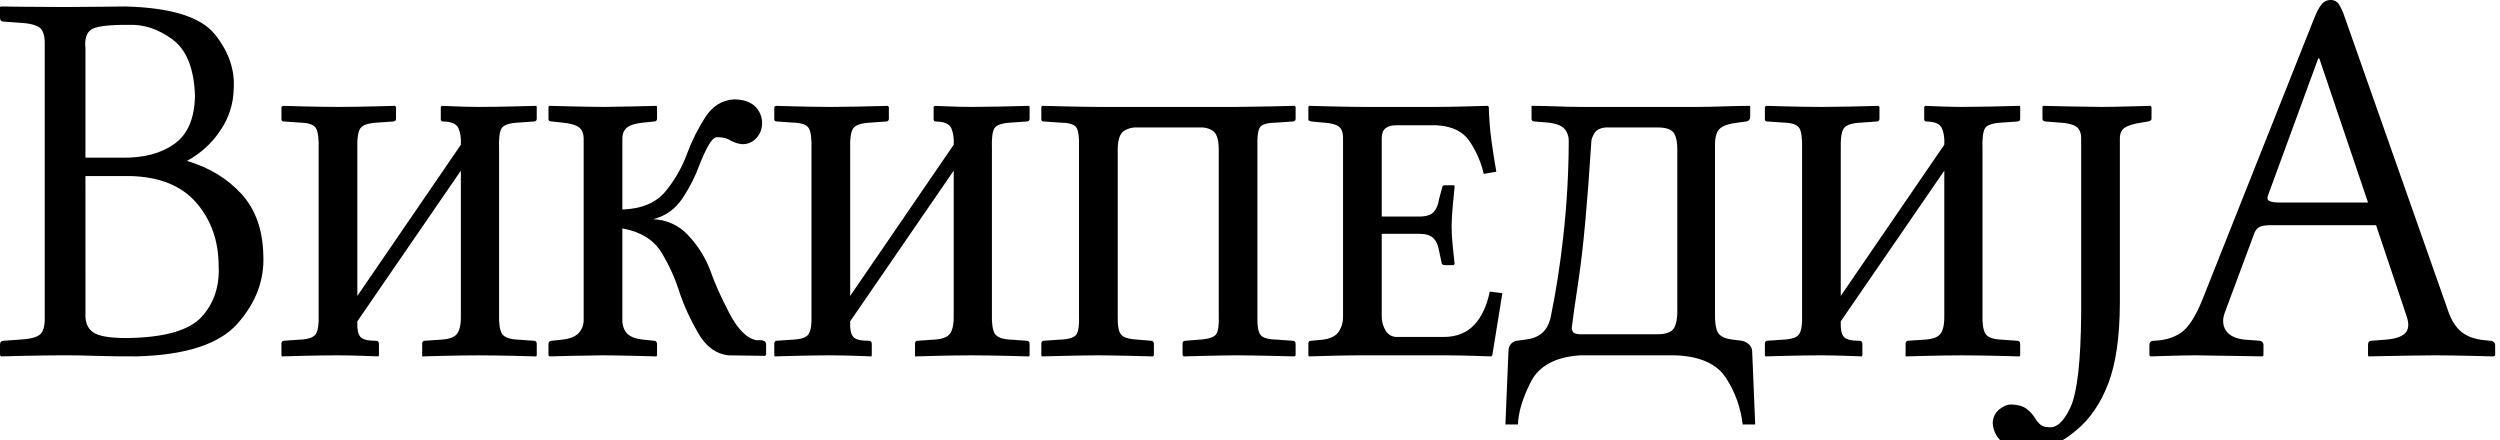
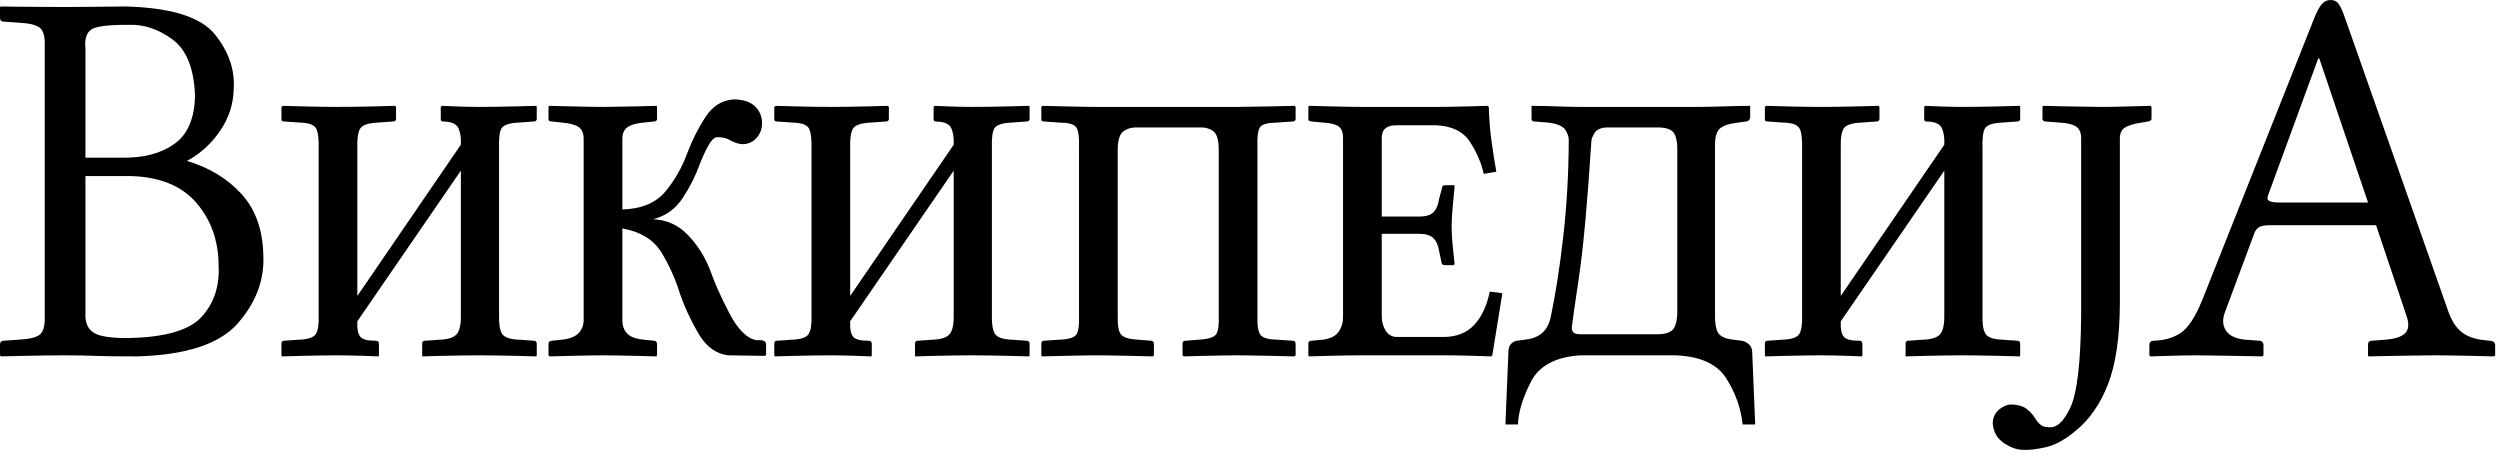
- <svg xmlns="http://www.w3.org/2000/svg" width="125" height="22" viewBox="0 0 125 22">
-   <path d="M4.272 2.403c-.045-.438.046-.743.273-.914.228-.172.866-.254 1.913-.247.753-.025 1.478.22 2.174.736.696.515 1.069 1.449 1.118 2.801-.02 1.134-.363 1.938-1.027 2.413-.664.476-1.528.706-2.591.692h-1.86zm0 6.4H6.51c1.47.035 2.575.483 3.313 1.342.74.86 1.109 1.915 1.11 3.166.047 1.012-.237 1.857-.855 2.535-.618.677-1.858 1.03-3.72 1.056-.856.004-1.423-.092-1.702-.287-.278-.195-.406-.513-.383-.955zM0 17.252v.513l.05.054 1.125-.027c.695-.016 1.384-.025 2.067-.027.625.002 1.12.011 1.486.027a61.54 61.54 0 002.107.027c2.452-.064 4.132-.61 5.042-1.64.91-1.03 1.34-2.157 1.29-3.382-.022-1.29-.385-2.321-1.09-3.095-.703-.773-1.613-1.326-2.729-1.657a4.637 4.637 0 001.65-1.492 3.79 3.79 0 00.687-2.099c.067-.963-.25-1.878-.948-2.744C10.037.846 8.552.383 6.282.324a89.53 89.53 0 00-1.407.014c-.5.008-1.045.012-1.633.013-.683 0-1.372-.005-2.067-.013L.05.324 0 .351v.54c0 .055.013.1.041.135.028.035.073.053.135.054l.754.054c.527.025.88.11 1.059.253.178.144.26.437.248.881V15.85c.011.456-.075.753-.258.891s-.533.22-1.049.243l-.754.054c-.121.004-.18.076-.176.216zM16.887 5.346a77.57 77.57 0 01-1.775-.027l-.964-.027-.076.054v.621c0 .077.05.113.151.108l.754.054c.436.009.708.1.817.274.109.173.155.541.138 1.103v8.235c.017.462-.03.78-.138.955-.11.175-.381.27-.817.287l-.779.054c-.08.004-.121.05-.126.135v.594l.026.054.989-.027a81.52 81.52 0 011.8-.027c.436.002.876.012 1.32.027l.715.027.025-.054V17.2c0-.108-.05-.162-.15-.162-.413.004-.675-.065-.786-.206-.11-.14-.159-.378-.144-.712v-.054l5.176-7.533v7.155c.014.464-.045.792-.175.982-.131.191-.416.296-.855.314l-.779.054c-.08.004-.121.05-.125.135v.648l.992-.027c.614-.016 1.22-.025 1.822-.027.615.002 1.238.012 1.869.027l1.02.027.026-.054V17.2c0-.108-.05-.162-.15-.162l-.755-.054c-.436-.015-.713-.113-.829-.293-.116-.181-.166-.515-.15-1.003V7.452c-.02-.534.024-.883.131-1.046.107-.163.39-.255.848-.277l.754-.054c.1-.004.15-.05.15-.135v-.594l-.024-.054-1.021.027c-.63.016-1.254.025-1.87.027a35.109 35.109 0 01-1.18-.027l-.653-.027-.05.054v.621c.003.077.045.113.125.108.41.008.664.12.76.338.096.217.136.491.12.823l-5.177 7.56V7.479c-.017-.547.035-.904.157-1.07.121-.166.412-.26.873-.28l.754-.054c.1-.004.15-.05.15-.135v-.594l-.05-.054-1.017.027c-.628.016-1.244.025-1.847.027zm14.231 6.075c.912.164 1.563.565 1.954 1.202.39.636.702 1.334.936 2.092.209.61.507 1.253.895 1.93.388.678.894 1.051 1.517 1.121l1.835.027.05-.054v-.513c-.005-.092-.039-.151-.1-.179a.383.383 0 00-.176-.037h-.202c-.48-.081-.933-.533-1.363-1.357-.429-.823-.745-1.532-.948-2.126a5.272 5.272 0 00-1.122-1.779 2.463 2.463 0 00-1.743-.786c.633-.157 1.132-.518 1.498-1.083a7.95 7.95 0 00.839-1.67c.128-.329.267-.631.418-.909.15-.277.295-.424.436-.442.103 0 .206.007.308.024a.892.892 0 01.27.084c.092.057.204.111.336.162.133.05.264.078.393.081a.918.918 0 00.675-.31 1.07 1.07 0 00.28-.716 1.152 1.152 0 00-.346-.86c-.231-.228-.585-.347-1.061-.355-.594.037-1.071.335-1.433.894a9.434 9.434 0 00-.904 1.806 6.423 6.423 0 01-1.084 1.9c-.47.571-1.189.874-2.158.908v-3.51c-.005-.266.074-.463.236-.59.161-.128.435-.21.82-.247l.527-.054c.1-.004.151-.05.151-.135v-.594l-.025-.054-1.052.027c-.635.016-1.156.025-1.562.027a89.157 89.157 0 01-1.674-.027l-1.09-.027-.025.054v.621c.001.04.018.068.05.084a.274.274 0 00.126.024l.503.054c.385.033.663.109.832.226.17.118.252.321.248.611v8.991a.967.967 0 01-.23.675c-.159.188-.443.305-.85.351l-.503.054a.19.19 0 00-.126.04c-.032.027-.049.068-.05.122v.567l.05.054 1.068-.027a86.022 86.022 0 011.596-.027c.453.002.998.011 1.637.027l1.052.027.025-.054v-.567c-.002-.054-.017-.095-.047-.122a.15.15 0 00-.104-.04l-.527-.054c-.396-.041-.673-.148-.83-.32-.157-.173-.232-.408-.226-.706zm10.411-6.075a77.57 77.57 0 01-1.775-.027l-.964-.027-.076.054v.621c0 .077.05.113.151.108l.754.054c.436.009.708.1.817.274.109.173.155.541.138 1.103v8.235c.017.462-.03.78-.138.955-.11.175-.381.27-.817.287l-.779.054c-.08.004-.121.05-.126.135v.594l.026.054.99-.027a81.52 81.52 0 011.799-.027c.437.002.876.012 1.32.027l.715.027.025-.054V17.2c0-.108-.05-.162-.15-.162-.413.004-.675-.065-.786-.206-.11-.14-.159-.378-.144-.712v-.054l5.176-7.533v7.155c.014.464-.045.792-.175.982-.131.191-.416.296-.855.314l-.779.054c-.08.004-.121.05-.125.135v.648l.992-.027a80.17 80.17 0 011.822-.027c.615.002 1.238.012 1.869.027l1.02.027.026-.054V17.2c0-.108-.05-.162-.15-.162l-.755-.054c-.436-.015-.713-.113-.829-.293-.116-.181-.166-.515-.15-1.003V7.452c-.02-.534.024-.883.131-1.046.107-.163.39-.255.848-.277l.754-.054c.1-.004.15-.05.151-.135v-.594l-.025-.054a120.33 120.33 0 01-2.89.054 35.109 35.109 0 01-1.181-.027l-.653-.027-.05.054v.621c.003.077.045.113.125.108.41.009.664.12.76.338.096.217.136.491.12.823l-5.177 7.56V7.48c-.017-.547.036-.904.157-1.07.121-.166.413-.259.873-.28l.754-.054c.1-.004.15-.05.15-.135v-.594l-.05-.054a120.435 120.435 0 01-2.864.054zM53.95 7.398v8.397c.02.46-.024.769-.131.928-.107.16-.39.246-.848.26l-.78.054c-.079.004-.12.05-.125.135v.594l.025.054 1.112-.027a93.372 93.372 0 011.678-.027c.445.002 1 .011 1.664.027l1.1.027.05-.054v-.567c0-.108-.05-.162-.15-.162l-.654-.054c-.416-.02-.69-.1-.823-.24-.133-.139-.194-.455-.182-.948v-8.37c.01-.457.115-.75.314-.88s.43-.188.69-.173h3.067c.26-.017.487.037.678.162.192.125.292.422.302.891v8.37c.019.458-.025.764-.132.918-.107.154-.39.244-.848.27l-.679.054c-.1.004-.15.05-.15.135v.594l.05.054 1.049-.027a83.475 83.475 0 011.614-.027c.462.002 1.04.011 1.737.027l1.153.027.05-.054v-.567c0-.108-.05-.162-.15-.162l-.78-.054c-.425-.01-.698-.085-.82-.23-.12-.143-.174-.463-.16-.958V7.371c-.017-.544.03-.886.142-1.026.111-.14.391-.211.839-.216l.779-.054c.1-.004.15-.05.15-.135v-.594l-.05-.054-1.162.027c-.702.016-1.277.025-1.728.027h-6.935a92.41 92.41 0 01-1.678-.027l-1.112-.027-.05.054v.621c0 .077.05.113.15.108l.755.054c.436.004.713.077.83.22.115.142.166.492.15 1.05zm18.378 10.368c.423.002.89.011 1.401.027l.836.027.05-.054.503-3.105-.629-.081c-.147.709-.405 1.262-.775 1.66-.37.399-.874.601-1.511.608h-2.388a.637.637 0 01-.534-.32 1.317 1.317 0 01-.194-.706v-4.131h1.884c.32.001.553.073.698.216.144.143.238.35.282.621l.126.594c-.004.086.054.13.176.135h.427l.05-.054c-.028-.307-.06-.61-.094-.911a9.081 9.081 0 01-.056-.952c.003-.33.022-.67.056-1.02.035-.35.066-.675.094-.978a.16.16 0 00-.006-.06c-.005-.014-.02-.02-.044-.02h-.427c-.1.003-.15.049-.15.134l-.152.567c-.04.272-.128.484-.263.635-.136.15-.374.227-.717.229h-1.884V6.912c0-.228.062-.393.185-.496.123-.103.304-.154.543-.152h2.01c.786.039 1.346.319 1.681.84a4.88 4.88 0 01.682 1.59l.628-.108a37.738 37.738 0 01-.245-1.57 15.65 15.65 0 01-.132-1.67l-.05-.054-.986.027c-.6.016-1.117.025-1.552.027h-3.694c-.443-.002-.99-.011-1.64-.027l-1.074-.027-.025.054v.621c-.003.015.003.033.019.054.015.021.06.04.132.054l.578.054c.35.018.605.077.766.179.161.102.24.303.239.604v8.91c.007.28-.064.53-.21.753-.148.222-.413.358-.795.408l-.578.054c-.062.002-.102.018-.123.047a.139.139 0 00-.028.088v.594l.025.054.961-.027a70.799 70.799 0 011.527-.027zm6.26-1.377c.019-.204.138-1.045.358-2.521.22-1.477.427-3.741.622-6.794-.008-.076.039-.207.138-.391.1-.185.296-.288.59-.31h2.564c.448-.004.732.097.85.303.12.206.171.536.155.992v7.722c.016.445-.035.777-.154.996-.119.218-.403.328-.851.327h-3.795a.775.775 0 01-.333-.05c-.092-.04-.14-.13-.144-.274zm.427 1.377h4.75c1.234.046 2.081.426 2.54 1.14a5.31 5.31 0 01.827 2.316h.628l-.151-3.645a.49.49 0 00-.198-.391.746.746 0 00-.33-.149l-.427-.054c-.378-.042-.627-.154-.744-.337-.118-.184-.171-.512-.16-.986V7.344c-.01-.444.066-.744.229-.901.163-.157.471-.262.926-.314l.403-.054a.207.207 0 00.138-.064.19.19 0 00.063-.125v-.594c-.369.002-.8.011-1.298.027-.497.016-.96.025-1.391.027h-5.805a35.876 35.876 0 01-1.181-.027c-.41-.016-.828-.025-1.257-.027v.648c0 .086.05.13.151.135l.679.054c.45.053.737.177.864.371a.911.911 0 01.166.574 43.89 43.89 0 01-.273 4.745 43.934 43.934 0 01-.632 4.057c-.088.36-.238.625-.452.796-.214.171-.49.275-.83.311l-.401.054a.484.484 0 00-.29.148c-.086.087-.132.218-.137.392l-.151 3.645h.628c.014-.593.225-1.297.634-2.113.41-.815 1.237-1.263 2.482-1.343zm12.043-12.42a77.57 77.57 0 01-1.774-.027l-.965-.027-.075.054v.621c0 .077.05.113.15.108l.755.054c.435.009.707.1.816.274.11.173.155.541.139 1.103v8.235c.016.462-.03.78-.139.955-.109.175-.38.27-.816.287l-.78.054c-.079.004-.12.05-.125.135v.594l.025.054.99-.027a81.52 81.52 0 011.8-.027c.436.002.876.012 1.319.027l.716.027.025-.054V17.2c0-.108-.05-.162-.15-.162-.413.004-.675-.065-.786-.206-.111-.14-.16-.378-.145-.712v-.054l5.177-7.533v7.155c.014.464-.045.792-.176.982-.13.191-.416.296-.854.314l-.78.054c-.079.004-.12.05-.125.135v.648l.993-.027c.613-.016 1.22-.025 1.821-.027a91.21 91.21 0 011.87.027l1.02.027.025-.054V17.2c0-.108-.05-.162-.15-.162l-.754-.054c-.437-.015-.713-.113-.83-.293-.116-.181-.166-.515-.15-1.003V7.452c-.02-.534.025-.883.132-1.046.106-.163.39-.255.848-.277l.754-.054c.1-.004.15-.05.15-.135v-.594l-.025-.054a120.716 120.716 0 01-2.89.054 35.108 35.108 0 01-1.18-.027l-.654-.027-.05.054v.621c.004.077.046.113.125.108.41.009.664.12.76.338.097.217.137.491.12.823l-5.177 7.56V7.48c-.016-.547.036-.904.157-1.07.122-.166.413-.259.874-.28l.754-.054c.1-.004.15-.05.15-.135v-.594l-.05-.054a121.505 121.505 0 01-2.865.054z" />
-   <path d="M105.993 15.174V6.939c-.004-.261.08-.447.248-.557.17-.11.447-.194.833-.253l.326-.054a.46.46 0 00.126-.047.098.098 0 00.05-.088v-.594l-.05-.054-.967.027c-.587.016-1.085.025-1.496.027-.45-.002-1.03-.011-1.74-.027l-1.174-.027-.026.054v.594a.127.127 0 00.048.098.16.16 0 00.103.037l.704.054c.386.02.663.088.832.203.17.114.252.317.248.607v8.802c-.02 2.36-.2 3.904-.537 4.63-.337.727-.711 1.056-1.121.986a.578.578 0 01-.383-.128 1.39 1.39 0 01-.27-.331 1.727 1.727 0 00-.425-.459c-.177-.136-.438-.208-.782-.216-.18.003-.372.085-.575.246-.202.162-.312.386-.33.672.03.446.216.782.557 1.01.34.226.658.34.951.34.298.019.683-.025 1.153-.132.47-.106.974-.386 1.511-.84.685-.56 1.219-1.337 1.602-2.332.383-.995.578-2.333.584-4.013zm8.035-5.049c-.274.002-.46-.022-.559-.074-.098-.052-.121-.144-.07-.277l2.514-6.858h.05l2.438 7.21zm-2.79 5.508l1.458-3.915c.054-.173.141-.293.261-.361.12-.068.326-.1.619-.098h5.227l1.532 4.563c.126.374.101.652-.075.834-.176.181-.502.29-.98.327l-.703.054c-.122.004-.18.077-.176.216v.513l.025.054.67-.014 1.414-.026c.52-.008.94-.013 1.258-.014.55.002 1.158.011 1.825.027l1.09.027.075-.054v-.513a.199.199 0 00-.078-.159.283.283 0 00-.173-.057l-.277-.027c-.495-.047-.886-.19-1.174-.429-.288-.239-.517-.618-.685-1.137L117.219.81a2.591 2.591 0 00-.282-.607.455.455 0 00-.396-.203.57.57 0 00-.465.223c-.127.152-.256.401-.39.75l-5.578 14.039c-.34.835-.696 1.379-1.068 1.63-.372.252-.828.383-1.37.395-.13.004-.196.076-.2.216v.513l.05.054.886-.027a59.67 59.67 0 011.375-.027 332.279 332.279 0 012.61.04l.732.014.05-.054v-.513a.217.217 0 00-.062-.159.199.199 0 00-.138-.057l-.729-.054c-.464-.05-.78-.2-.946-.452-.165-.252-.185-.551-.06-.898z" />
+ <svg xmlns="http://www.w3.org/2000/svg" width="125" height="23" viewBox="0 0 125 23">
+   <g id="Page-1" fill="none" fill-rule="evenodd" stroke="none" stroke-width="1">
+     <path id="sr-wordmark" fill="#000" fill-rule="nonzero" d="M102.149,5.292 C102.223,5.294 102.614,5.303 103.323,5.319 C104.032,5.335 104.612,5.344 105.063,5.346 C105.474,5.344 105.972,5.335 106.559,5.319 C107.145,5.304 107.467,5.294 107.526,5.292 L107.526,5.292 L107.576,5.346 L107.576,5.94 C107.575,5.98 107.559,6.009 107.526,6.028 C107.494,6.047 107.452,6.063 107.4,6.075 L107.4,6.075 L107.074,6.129 C106.688,6.188 106.41,6.273 106.241,6.382 C106.072,6.492 105.989,6.678 105.993,6.939 L105.993,6.939 L105.993,15.174 C105.987,16.854 105.792,18.192 105.409,19.187 C105.026,20.182 104.492,20.959 103.807,21.519 C103.27,21.973 102.767,22.253 102.296,22.359 C101.826,22.466 101.441,22.51 101.143,22.491 C100.85,22.491 100.532,22.377 100.192,22.15 C99.851,21.924 99.665,21.587 99.636,21.141 C99.653,20.855 99.763,20.631 99.965,20.469 C100.168,20.308 100.36,20.226 100.54,20.223 C100.884,20.231 101.145,20.303 101.322,20.439 C101.5,20.575 101.641,20.728 101.746,20.898 C101.83,21.035 101.92,21.146 102.017,21.229 C102.113,21.312 102.241,21.355 102.4,21.357 C102.81,21.427 103.184,21.098 103.521,20.372 C103.859,19.645 104.038,18.101 104.058,15.741 L104.058,15.741 L104.058,6.939 C104.062,6.649 103.979,6.446 103.81,6.332 C103.641,6.217 103.364,6.15 102.978,6.129 L102.978,6.129 L102.274,6.075 C102.235,6.075 102.2,6.062 102.171,6.038 C102.141,6.014 102.125,5.981 102.123,5.94 L102.123,5.94 L102.123,5.346 Z M87.509,5.292 L87.509,5.886 C87.506,5.929 87.485,5.971 87.446,6.011 C87.406,6.051 87.36,6.072 87.308,6.075 L87.308,6.075 L86.905,6.129 C86.45,6.182 86.142,6.286 85.979,6.443 C85.816,6.6 85.74,6.9 85.75,7.344 L85.75,15.66 C85.739,16.134 85.792,16.462 85.91,16.646 C86.027,16.829 86.276,16.941 86.654,16.983 L86.654,16.983 L87.081,17.037 C87.18,17.049 87.29,17.099 87.411,17.186 C87.532,17.272 87.598,17.403 87.609,17.577 L87.609,17.577 L87.76,21.222 L87.132,21.222 C87.04,20.393 86.765,19.621 86.305,18.907 C85.846,18.192 84.999,17.812 83.764,17.766 L83.764,17.766 L79.015,17.766 C77.77,17.846 76.943,18.294 76.533,19.109 C76.124,19.925 75.913,20.629 75.899,21.222 L75.899,21.222 L75.271,21.222 L75.422,17.577 C75.427,17.403 75.473,17.272 75.56,17.186 C75.647,17.099 75.743,17.049 75.849,17.037 L75.849,17.037 L76.251,16.983 C76.59,16.947 76.866,16.844 77.08,16.673 C77.294,16.502 77.444,16.236 77.532,15.876 C77.779,14.706 77.989,13.354 78.164,11.819 C78.338,10.285 78.429,8.703 78.437,7.074 C78.452,6.886 78.397,6.695 78.271,6.5 C78.144,6.306 77.856,6.182 77.407,6.129 L77.407,6.129 L76.728,6.075 C76.628,6.071 76.577,6.026 76.577,5.94 L76.577,5.94 L76.577,5.292 C77.006,5.294 77.425,5.303 77.834,5.319 C78.243,5.335 78.637,5.344 79.015,5.346 L79.015,5.346 L84.82,5.346 C85.251,5.344 85.714,5.335 86.211,5.319 C86.708,5.303 87.14,5.294 87.509,5.292 L87.509,5.292 Z M36.697,4.968 C37.173,4.977 37.527,5.095 37.758,5.323 C37.99,5.55 38.105,5.837 38.104,6.183 C38.097,6.462 38.004,6.701 37.824,6.899 C37.645,7.097 37.42,7.2 37.149,7.209 C37.02,7.206 36.889,7.179 36.756,7.128 C36.624,7.078 36.512,7.024 36.42,6.966 C36.343,6.926 36.253,6.898 36.15,6.882 C36.048,6.865 35.945,6.858 35.842,6.858 C35.701,6.876 35.556,7.023 35.406,7.3 C35.255,7.578 35.116,7.88 34.988,8.208 C34.795,8.757 34.515,9.313 34.149,9.879 C33.783,10.444 33.284,10.805 32.651,10.962 C33.331,10.986 33.912,11.248 34.394,11.748 C34.876,12.249 35.25,12.841 35.516,13.527 C35.719,14.121 36.035,14.83 36.464,15.653 C36.894,16.477 37.348,16.929 37.827,17.01 L37.827,17.01 L38.029,17.01 C38.084,17.007 38.143,17.02 38.204,17.047 C38.266,17.075 38.3,17.134 38.305,17.226 L38.305,17.226 L38.305,17.739 L38.255,17.793 L36.42,17.766 C35.797,17.696 35.291,17.323 34.903,16.646 C34.515,15.968 34.217,15.325 34.008,14.715 C33.774,13.957 33.462,13.259 33.072,12.623 C32.681,11.986 32.03,11.585 31.118,11.421 L31.118,11.421 L31.118,15.957 C31.112,16.255 31.187,16.49 31.344,16.662 C31.501,16.835 31.778,16.942 32.174,16.983 L32.174,16.983 L32.701,17.037 C32.74,17.037 32.775,17.051 32.805,17.078 C32.835,17.105 32.85,17.145 32.852,17.199 L32.852,17.199 L32.852,17.766 L32.827,17.82 C32.763,17.818 32.413,17.809 31.775,17.793 C31.136,17.777 30.591,17.768 30.138,17.766 C29.719,17.768 29.187,17.777 28.542,17.793 C27.897,17.809 27.541,17.818 27.474,17.82 L27.474,17.82 L27.424,17.766 L27.424,17.199 C27.425,17.145 27.442,17.105 27.474,17.078 C27.507,17.051 27.549,17.037 27.6,17.037 L27.6,17.037 L28.103,16.983 C28.51,16.937 28.794,16.82 28.954,16.632 C29.114,16.444 29.19,16.219 29.183,15.957 L29.183,15.957 L29.183,6.966 C29.187,6.676 29.104,6.473 28.935,6.355 C28.766,6.238 28.488,6.162 28.103,6.129 L28.103,6.129 L27.6,6.075 C27.549,6.076 27.507,6.068 27.474,6.052 C27.442,6.035 27.425,6.007 27.424,5.967 L27.424,5.967 L27.424,5.346 L27.449,5.292 C27.516,5.294 27.879,5.303 28.539,5.319 C29.199,5.335 29.757,5.344 30.213,5.346 C30.619,5.344 31.14,5.335 31.775,5.319 C32.41,5.303 32.76,5.294 32.827,5.292 L32.827,5.292 L32.852,5.346 L32.852,5.94 C32.852,6.026 32.802,6.071 32.701,6.075 L32.701,6.075 L32.173,6.129 C31.789,6.166 31.515,6.248 31.354,6.376 C31.192,6.503 31.113,6.7 31.118,6.966 L31.118,6.966 L31.118,10.476 C32.087,10.442 32.806,10.139 33.276,9.568 C33.746,8.997 34.107,8.364 34.36,7.668 C34.602,7.024 34.903,6.422 35.264,5.863 C35.626,5.303 36.103,5.005 36.697,4.968 Z M116.541,8.8542929e-05 C116.711,8.8542929e-05 116.843,0.068 116.937,0.203 C117.031,0.338 117.125,0.54 117.219,0.81 L117.219,0.81 L122.371,15.444 C122.539,15.963 122.768,16.342 123.056,16.581 C123.344,16.82 123.735,16.963 124.23,17.01 L124.23,17.01 L124.507,17.037 C124.572,17.038 124.63,17.057 124.68,17.094 C124.729,17.132 124.755,17.185 124.758,17.253 L124.758,17.253 L124.758,17.766 L124.683,17.82 C124.623,17.818 124.259,17.809 123.593,17.793 C122.926,17.777 122.318,17.768 121.768,17.766 C121.45,17.767 121.031,17.772 120.51,17.78 C119.99,17.789 119.519,17.798 119.097,17.806 C118.674,17.815 118.451,17.819 118.426,17.82 L118.426,17.82 L118.401,17.766 L118.401,17.253 C118.396,17.114 118.455,17.041 118.577,17.037 L118.577,17.037 L119.28,16.983 C119.758,16.947 120.084,16.837 120.26,16.656 C120.436,16.474 120.461,16.196 120.335,15.822 L120.335,15.822 L118.803,11.259 L113.576,11.259 C113.283,11.256 113.077,11.289 112.957,11.357 C112.837,11.425 112.75,11.545 112.696,11.718 L112.696,11.718 L111.239,15.633 C111.113,15.98 111.133,16.279 111.298,16.531 C111.464,16.783 111.78,16.934 112.244,16.983 L112.244,16.983 L112.973,17.037 C113.025,17.038 113.071,17.057 113.111,17.095 C113.151,17.132 113.172,17.185 113.174,17.253 L113.174,17.253 L113.174,17.766 L113.123,17.82 C113.093,17.82 112.849,17.814 112.391,17.806 C111.933,17.797 111.441,17.788 110.916,17.78 C110.391,17.771 110.012,17.767 109.781,17.766 C109.401,17.768 108.943,17.777 108.406,17.793 C107.868,17.809 107.573,17.818 107.52,17.82 L107.52,17.82 L107.469,17.766 L107.469,17.253 C107.474,17.114 107.541,17.041 107.67,17.037 C108.212,17.025 108.668,16.894 109.04,16.642 C109.412,16.391 109.768,15.847 110.108,15.012 L110.108,15.012 L115.687,0.972 C115.82,0.625 115.949,0.375 116.076,0.223 C116.203,0.071 116.358,-0.003 116.541,8.8542929e-05 Z M26.813,5.292 L26.838,5.346 L26.838,5.94 C26.838,6.026 26.788,6.071 26.687,6.075 L26.687,6.075 L25.933,6.129 C25.475,6.151 25.192,6.243 25.085,6.406 C24.978,6.569 24.934,6.918 24.953,7.452 L24.953,7.452 L24.953,15.687 C24.938,16.175 24.988,16.509 25.104,16.69 C25.22,16.87 25.497,16.968 25.933,16.983 L25.933,16.983 L26.687,17.037 C26.788,17.037 26.838,17.091 26.838,17.199 L26.838,17.199 L26.838,17.766 L26.813,17.82 C26.763,17.818 26.423,17.809 25.792,17.793 C25.161,17.778 24.538,17.768 23.923,17.766 C23.322,17.769 22.715,17.778 22.101,17.793 C21.488,17.809 21.157,17.818 21.109,17.82 L21.109,17.82 L21.109,17.172 C21.113,17.087 21.155,17.041 21.234,17.037 L21.234,17.037 L22.013,16.983 C22.452,16.965 22.737,16.86 22.868,16.669 C22.998,16.479 23.057,16.151 23.043,15.687 L23.043,15.687 L23.043,8.532 L17.867,16.065 L17.867,16.119 C17.852,16.453 17.9,16.69 18.011,16.831 C18.122,16.973 18.384,17.041 18.797,17.037 C18.897,17.037 18.947,17.091 18.947,17.199 L18.947,17.199 L18.947,17.766 L18.922,17.82 C18.888,17.818 18.649,17.809 18.206,17.793 C17.763,17.778 17.323,17.768 16.887,17.766 C16.298,17.769 15.698,17.778 15.087,17.793 C14.476,17.809 14.146,17.818 14.098,17.82 L14.098,17.82 L14.072,17.766 L14.072,17.172 C14.077,17.087 14.118,17.041 14.198,17.037 L14.198,17.037 L14.977,16.983 C15.413,16.967 15.685,16.871 15.794,16.696 C15.903,16.521 15.949,16.203 15.932,15.741 L15.932,15.741 L15.932,7.506 C15.949,6.944 15.903,6.577 15.794,6.403 C15.685,6.229 15.413,6.138 14.977,6.129 L14.977,6.129 L14.223,6.075 C14.123,6.08 14.072,6.044 14.072,5.967 L14.072,5.967 L14.072,5.346 L14.148,5.292 C14.194,5.294 14.516,5.304 15.112,5.319 C15.708,5.335 16.3,5.344 16.887,5.346 C17.49,5.344 18.106,5.335 18.734,5.319 C19.362,5.304 19.701,5.294 19.752,5.292 L19.752,5.292 L19.802,5.346 L19.802,5.94 C19.802,6.026 19.752,6.071 19.651,6.075 L19.651,6.075 L18.897,6.129 C18.436,6.15 18.145,6.243 18.024,6.409 C17.902,6.575 17.85,6.932 17.867,7.479 L17.867,7.479 L17.867,14.796 L23.043,7.236 C23.06,6.904 23.02,6.63 22.924,6.413 C22.828,6.196 22.574,6.083 22.164,6.075 C22.084,6.08 22.042,6.044 22.038,5.967 L22.038,5.967 L22.038,5.346 L22.089,5.292 C22.121,5.294 22.339,5.303 22.742,5.319 C23.145,5.335 23.539,5.344 23.923,5.346 C24.538,5.344 25.161,5.335 25.792,5.319 C26.423,5.304 26.763,5.294 26.813,5.292 L26.813,5.292 Z M100.984,5.292 L101.009,5.346 L101.009,5.94 C101.009,6.026 100.959,6.071 100.859,6.075 L100.859,6.075 L100.105,6.129 C99.646,6.151 99.363,6.243 99.257,6.406 C99.15,6.569 99.106,6.918 99.125,7.452 L99.125,7.452 L99.125,15.687 C99.109,16.175 99.159,16.509 99.275,16.69 C99.392,16.87 99.668,16.968 100.105,16.983 L100.105,16.983 L100.859,17.037 C100.959,17.037 101.009,17.091 101.009,17.199 L101.009,17.199 L101.009,17.766 L100.984,17.82 C100.935,17.818 100.594,17.809 99.963,17.793 C99.333,17.778 98.71,17.768 98.094,17.766 C97.493,17.769 96.886,17.778 96.273,17.793 C95.659,17.809 95.328,17.818 95.28,17.82 L95.28,17.82 L95.28,17.172 C95.284,17.087 95.326,17.041 95.406,17.037 L95.406,17.037 L96.185,16.983 C96.623,16.965 96.908,16.86 97.039,16.669 C97.17,16.479 97.229,16.151 97.215,15.687 L97.215,15.687 L97.215,8.532 L92.038,16.065 L92.038,16.119 C92.024,16.453 92.072,16.69 92.183,16.831 C92.294,16.973 92.556,17.041 92.968,17.037 C93.069,17.037 93.119,17.091 93.119,17.199 L93.119,17.199 L93.119,17.766 L93.094,17.82 C93.059,17.818 92.821,17.809 92.378,17.793 C91.935,17.778 91.495,17.768 91.058,17.766 C90.469,17.769 89.869,17.778 89.259,17.793 C88.648,17.809 88.318,17.818 88.269,17.82 L88.269,17.82 L88.244,17.766 L88.244,17.172 C88.248,17.087 88.29,17.041 88.37,17.037 L88.37,17.037 L89.149,16.983 C89.584,16.967 89.856,16.871 89.965,16.696 C90.074,16.521 90.12,16.203 90.104,15.741 L90.104,15.741 L90.104,7.506 C90.12,6.944 90.074,6.577 89.965,6.403 C89.856,6.229 89.584,6.138 89.149,6.129 L89.149,6.129 L88.395,6.075 C88.294,6.08 88.244,6.044 88.244,5.967 L88.244,5.967 L88.244,5.346 L88.319,5.292 C88.366,5.294 88.687,5.304 89.284,5.319 C89.88,5.335 90.472,5.344 91.058,5.346 C91.661,5.344 92.277,5.335 92.905,5.319 C93.534,5.304 93.873,5.294 93.923,5.292 L93.923,5.292 L93.973,5.346 L93.973,5.94 C93.973,6.026 93.923,6.071 93.823,6.075 L93.823,6.075 L93.069,6.129 C92.608,6.15 92.317,6.244 92.195,6.409 C92.074,6.575 92.022,6.932 92.038,7.479 L92.038,7.479 L92.038,14.796 L97.215,7.236 C97.232,6.904 97.192,6.63 97.096,6.413 C96.999,6.196 96.746,6.084 96.335,6.075 C96.256,6.08 96.214,6.044 96.21,5.967 L96.21,5.967 L96.21,5.346 L96.26,5.292 C96.292,5.294 96.51,5.304 96.913,5.319 C97.316,5.335 97.71,5.344 98.094,5.346 C98.71,5.344 99.333,5.335 99.963,5.319 C100.594,5.304 100.934,5.294 100.984,5.292 L100.984,5.292 Z M52.116,5.292 C52.186,5.294 52.556,5.303 53.228,5.319 C53.901,5.335 54.46,5.344 54.906,5.346 L54.906,5.346 L61.841,5.346 C62.292,5.344 62.867,5.335 63.569,5.319 C64.27,5.304 64.658,5.294 64.731,5.292 L64.731,5.292 L64.781,5.346 L64.781,5.94 C64.781,6.026 64.731,6.071 64.631,6.075 L64.631,6.075 L63.852,6.129 C63.404,6.134 63.124,6.206 63.013,6.345 C62.901,6.485 62.854,6.827 62.872,7.371 L62.872,7.371 L62.872,15.795 C62.857,16.29 62.911,16.61 63.032,16.754 C63.153,16.898 63.426,16.974 63.852,16.983 L63.852,16.983 L64.631,17.037 C64.731,17.037 64.781,17.091 64.781,17.199 L64.781,17.199 L64.781,17.766 L64.731,17.82 C64.659,17.818 64.275,17.809 63.578,17.793 C62.882,17.778 62.303,17.768 61.841,17.766 C61.401,17.768 60.862,17.777 60.227,17.793 C59.591,17.809 59.242,17.818 59.178,17.82 L59.178,17.82 L59.127,17.766 L59.127,17.172 C59.127,17.087 59.178,17.041 59.278,17.037 L59.278,17.037 L59.957,16.983 C60.415,16.957 60.698,16.867 60.805,16.713 C60.912,16.559 60.956,16.253 60.937,15.795 L60.937,15.795 L60.937,7.425 C60.927,6.956 60.827,6.659 60.635,6.534 C60.444,6.409 60.217,6.355 59.957,6.372 L59.957,6.372 L56.891,6.372 C56.629,6.357 56.399,6.414 56.2,6.544 C56.001,6.674 55.896,6.968 55.886,7.425 L55.886,7.425 L55.886,15.795 C55.874,16.288 55.935,16.605 56.068,16.743 C56.201,16.882 56.475,16.962 56.891,16.983 L56.891,16.983 L57.544,17.037 C57.645,17.037 57.695,17.091 57.695,17.199 L57.695,17.199 L57.695,17.766 L57.645,17.82 C57.577,17.818 57.21,17.809 56.545,17.793 C55.881,17.778 55.326,17.768 54.881,17.766 C54.435,17.768 53.875,17.777 53.203,17.793 C52.531,17.809 52.16,17.818 52.091,17.82 L52.091,17.82 L52.066,17.766 L52.066,17.172 C52.07,17.087 52.112,17.041 52.192,17.037 L52.192,17.037 L52.971,16.983 C53.429,16.969 53.712,16.882 53.819,16.723 C53.926,16.564 53.97,16.255 53.951,15.795 L53.951,15.795 L53.951,7.398 C53.967,6.841 53.916,6.491 53.8,6.349 C53.684,6.206 53.407,6.133 52.971,6.129 L52.971,6.129 L52.217,6.075 C52.116,6.08 52.066,6.044 52.066,5.967 L52.066,5.967 L52.066,5.346 Z M51.455,5.292 L51.48,5.346 L51.48,5.94 C51.48,6.026 51.43,6.071 51.329,6.075 L51.329,6.075 L50.575,6.129 C50.117,6.151 49.834,6.243 49.727,6.406 C49.62,6.569 49.576,6.918 49.595,7.452 L49.595,7.452 L49.595,15.687 C49.58,16.175 49.63,16.509 49.746,16.69 C49.862,16.87 50.139,16.968 50.575,16.983 L50.575,16.983 L51.329,17.037 C51.43,17.037 51.48,17.091 51.48,17.199 L51.48,17.199 L51.48,17.766 L51.455,17.82 C51.405,17.818 51.065,17.809 50.434,17.793 C49.803,17.778 49.18,17.768 48.565,17.766 C47.964,17.769 47.357,17.778 46.743,17.793 C46.13,17.809 45.799,17.818 45.751,17.82 L45.751,17.82 L45.751,17.172 C45.755,17.087 45.797,17.041 45.876,17.037 L45.876,17.037 L46.655,16.983 C47.094,16.965 47.379,16.86 47.51,16.669 C47.64,16.479 47.699,16.151 47.685,15.687 L47.685,15.687 L47.685,8.532 L42.509,16.065 L42.509,16.119 C42.494,16.453 42.542,16.69 42.653,16.831 C42.764,16.973 43.026,17.041 43.439,17.037 C43.539,17.037 43.589,17.091 43.589,17.199 L43.589,17.199 L43.589,17.766 L43.564,17.82 C43.53,17.818 43.291,17.809 42.848,17.793 C42.405,17.778 41.966,17.768 41.529,17.766 C40.94,17.769 40.34,17.778 39.729,17.793 C39.118,17.809 38.788,17.818 38.74,17.82 L38.74,17.82 L38.714,17.766 L38.714,17.172 C38.719,17.087 38.761,17.041 38.84,17.037 L38.84,17.037 L39.619,16.983 C40.055,16.967 40.327,16.871 40.436,16.696 C40.545,16.521 40.591,16.203 40.574,15.741 L40.574,15.741 L40.574,7.506 C40.591,6.944 40.545,6.577 40.436,6.403 C40.327,6.229 40.055,6.138 39.619,6.129 L39.619,6.129 L38.865,6.075 C38.765,6.08 38.714,6.044 38.714,5.967 L38.714,5.967 L38.714,5.346 L38.79,5.292 C38.836,5.294 39.158,5.304 39.754,5.319 C40.35,5.335 40.942,5.344 41.529,5.346 C42.132,5.344 42.748,5.335 43.376,5.319 C44.004,5.304 44.343,5.294 44.394,5.292 L44.394,5.292 L44.444,5.346 L44.444,5.94 C44.444,6.026 44.394,6.071 44.293,6.075 L44.293,6.075 L43.539,6.129 C43.079,6.15 42.787,6.244 42.666,6.409 C42.545,6.575 42.492,6.932 42.509,7.479 L42.509,7.479 L42.509,14.796 L47.685,7.236 C47.702,6.904 47.662,6.63 47.566,6.413 C47.47,6.196 47.216,6.084 46.806,6.075 C46.726,6.08 46.684,6.044 46.68,5.967 L46.68,5.967 L46.68,5.346 L46.731,5.292 C46.763,5.294 46.981,5.304 47.384,5.319 C47.787,5.335 48.181,5.344 48.565,5.346 C49.18,5.344 49.803,5.335 50.434,5.319 C51.065,5.304 51.405,5.294 51.455,5.292 L51.455,5.292 Z M65.443,5.292 C65.509,5.294 65.867,5.303 66.517,5.319 C67.168,5.335 67.714,5.344 68.157,5.346 L68.157,5.346 L71.851,5.346 C72.286,5.344 72.804,5.335 73.403,5.319 C74.002,5.303 74.33,5.294 74.389,5.292 L74.389,5.292 L74.439,5.346 C74.455,5.925 74.499,6.482 74.571,7.017 C74.643,7.552 74.725,8.075 74.816,8.586 L74.816,8.586 L74.188,8.694 C74.069,8.156 73.842,7.626 73.506,7.105 C73.171,6.583 72.611,6.303 71.826,6.264 L71.826,6.264 L69.815,6.264 C69.576,6.262 69.395,6.313 69.272,6.416 C69.149,6.519 69.087,6.684 69.087,6.912 L69.087,6.912 L69.087,10.827 L70.971,10.827 C71.314,10.825 71.552,10.748 71.688,10.598 C71.823,10.447 71.911,10.235 71.951,9.963 L71.951,9.963 L72.102,9.396 C72.102,9.311 72.152,9.265 72.253,9.261 L72.253,9.261 L72.68,9.261 C72.704,9.261 72.719,9.268 72.724,9.281 C72.729,9.295 72.731,9.315 72.73,9.342 C72.702,9.645 72.671,9.971 72.636,10.321 C72.602,10.671 72.583,11.01 72.58,11.34 C72.583,11.674 72.602,11.991 72.636,12.292 C72.671,12.592 72.702,12.896 72.73,13.203 L72.73,13.203 L72.68,13.257 L72.253,13.257 C72.131,13.253 72.073,13.208 72.077,13.122 L72.077,13.122 L71.951,12.528 C71.907,12.257 71.813,12.05 71.669,11.907 C71.524,11.764 71.292,11.692 70.971,11.691 L70.971,11.691 L69.087,11.691 L69.087,15.822 C69.089,16.089 69.154,16.324 69.281,16.527 C69.409,16.73 69.587,16.837 69.815,16.848 L69.815,16.848 L72.203,16.848 C72.84,16.841 73.343,16.639 73.714,16.241 C74.084,15.842 74.342,15.289 74.489,14.58 L74.489,14.58 L75.118,14.661 L74.615,17.766 L74.565,17.82 C74.519,17.818 74.24,17.809 73.729,17.793 C73.218,17.777 72.751,17.768 72.328,17.766 L72.328,17.766 L67.931,17.766 C67.497,17.768 66.988,17.777 66.404,17.793 C65.82,17.809 65.5,17.818 65.443,17.82 L65.443,17.82 L65.418,17.766 L65.418,17.172 C65.416,17.143 65.426,17.114 65.446,17.084 C65.467,17.055 65.507,17.039 65.569,17.037 L65.569,17.037 L66.147,16.983 C66.529,16.933 66.794,16.797 66.941,16.575 C67.088,16.353 67.159,16.102 67.152,15.822 L67.152,15.822 L67.152,6.912 C67.154,6.611 67.074,6.41 66.913,6.308 C66.752,6.206 66.496,6.147 66.147,6.129 L66.147,6.129 L65.569,6.075 C65.496,6.061 65.452,6.043 65.437,6.021 C65.421,6 65.415,5.982 65.418,5.967 L65.418,5.967 L65.418,5.346 Z M0.05,0.324 C0.105,0.325 0.48,0.329 1.175,0.338 C1.87,0.346 2.559,0.35 3.242,0.351 C3.83,0.35 4.375,0.346 4.875,0.338 C5.376,0.329 5.845,0.325 6.282,0.324 C8.552,0.383 10.037,0.846 10.737,1.711 C11.436,2.577 11.752,3.492 11.685,4.455 C11.668,5.212 11.439,5.912 10.997,6.554 C10.556,7.197 10.006,7.694 9.348,8.046 C10.464,8.378 11.374,8.93 12.078,9.703 C12.782,10.477 13.145,11.508 13.168,12.798 C13.216,14.023 12.786,15.151 11.877,16.18 C10.967,17.209 9.287,17.756 6.835,17.82 C5.795,17.818 5.092,17.809 4.728,17.793 C4.363,17.778 3.867,17.768 3.242,17.766 C2.559,17.768 1.87,17.777 1.175,17.793 C0.48,17.809 0.105,17.818 0.05,17.82 L0.05,17.82 L0,17.766 L0,17.253 C-0.004,17.114 0.055,17.041 0.176,17.037 L0.176,17.037 L0.93,16.983 C1.446,16.959 1.796,16.878 1.979,16.74 C2.162,16.602 2.248,16.305 2.237,15.849 L2.237,2.268 C2.25,1.824 2.167,1.531 1.989,1.387 C1.81,1.244 1.457,1.16 0.93,1.134 L0.93,1.134 L0.176,1.08 C0.114,1.079 0.069,1.061 0.041,1.026 C0.013,0.991 -0,0.946 0,0.891 L0,0.891 L0,0.351 Z M6.509,8.802 L4.272,8.802 L4.272,15.66 C4.249,16.102 4.377,16.42 4.655,16.615 C4.934,16.81 5.501,16.906 6.358,16.902 C8.219,16.876 9.459,16.524 10.077,15.846 C10.695,15.168 10.979,14.323 10.931,13.311 C10.931,12.06 10.561,11.005 9.822,10.145 C9.084,9.286 7.979,8.838 6.509,8.802 L6.509,8.802 Z M82.86,6.372 L80.297,6.372 C80.002,6.395 79.805,6.498 79.706,6.683 C79.607,6.867 79.56,6.998 79.568,7.074 C79.373,10.127 79.166,12.391 78.946,13.868 C78.726,15.345 78.607,16.185 78.588,16.389 C78.592,16.533 78.64,16.624 78.732,16.663 C78.824,16.701 78.935,16.718 79.065,16.713 L79.065,16.713 L82.86,16.713 C83.308,16.714 83.592,16.605 83.711,16.386 C83.83,16.167 83.881,15.835 83.865,15.39 L83.865,15.39 L83.865,7.668 C83.881,7.213 83.83,6.882 83.711,6.676 C83.592,6.47 83.308,6.369 82.86,6.372 L82.86,6.372 Z M115.963,2.916 L115.913,2.916 L113.4,9.774 C113.348,9.907 113.371,9.999 113.469,10.051 C113.567,10.103 113.754,10.127 114.028,10.125 L114.028,10.125 L118.401,10.125 L115.963,2.916 Z M6.683,1.243 L6.224,1.242 C5.315,1.248 4.756,1.33 4.545,1.489 C4.318,1.66 4.227,1.965 4.272,2.403 L4.272,2.403 L4.272,7.884 L6.132,7.884 C7.195,7.898 8.059,7.668 8.723,7.192 C9.387,6.717 9.73,5.913 9.75,4.779 C9.701,3.427 9.328,2.493 8.632,1.978 C7.936,1.463 7.211,1.217 6.458,1.242 Z" />
+   </g>
</svg>
